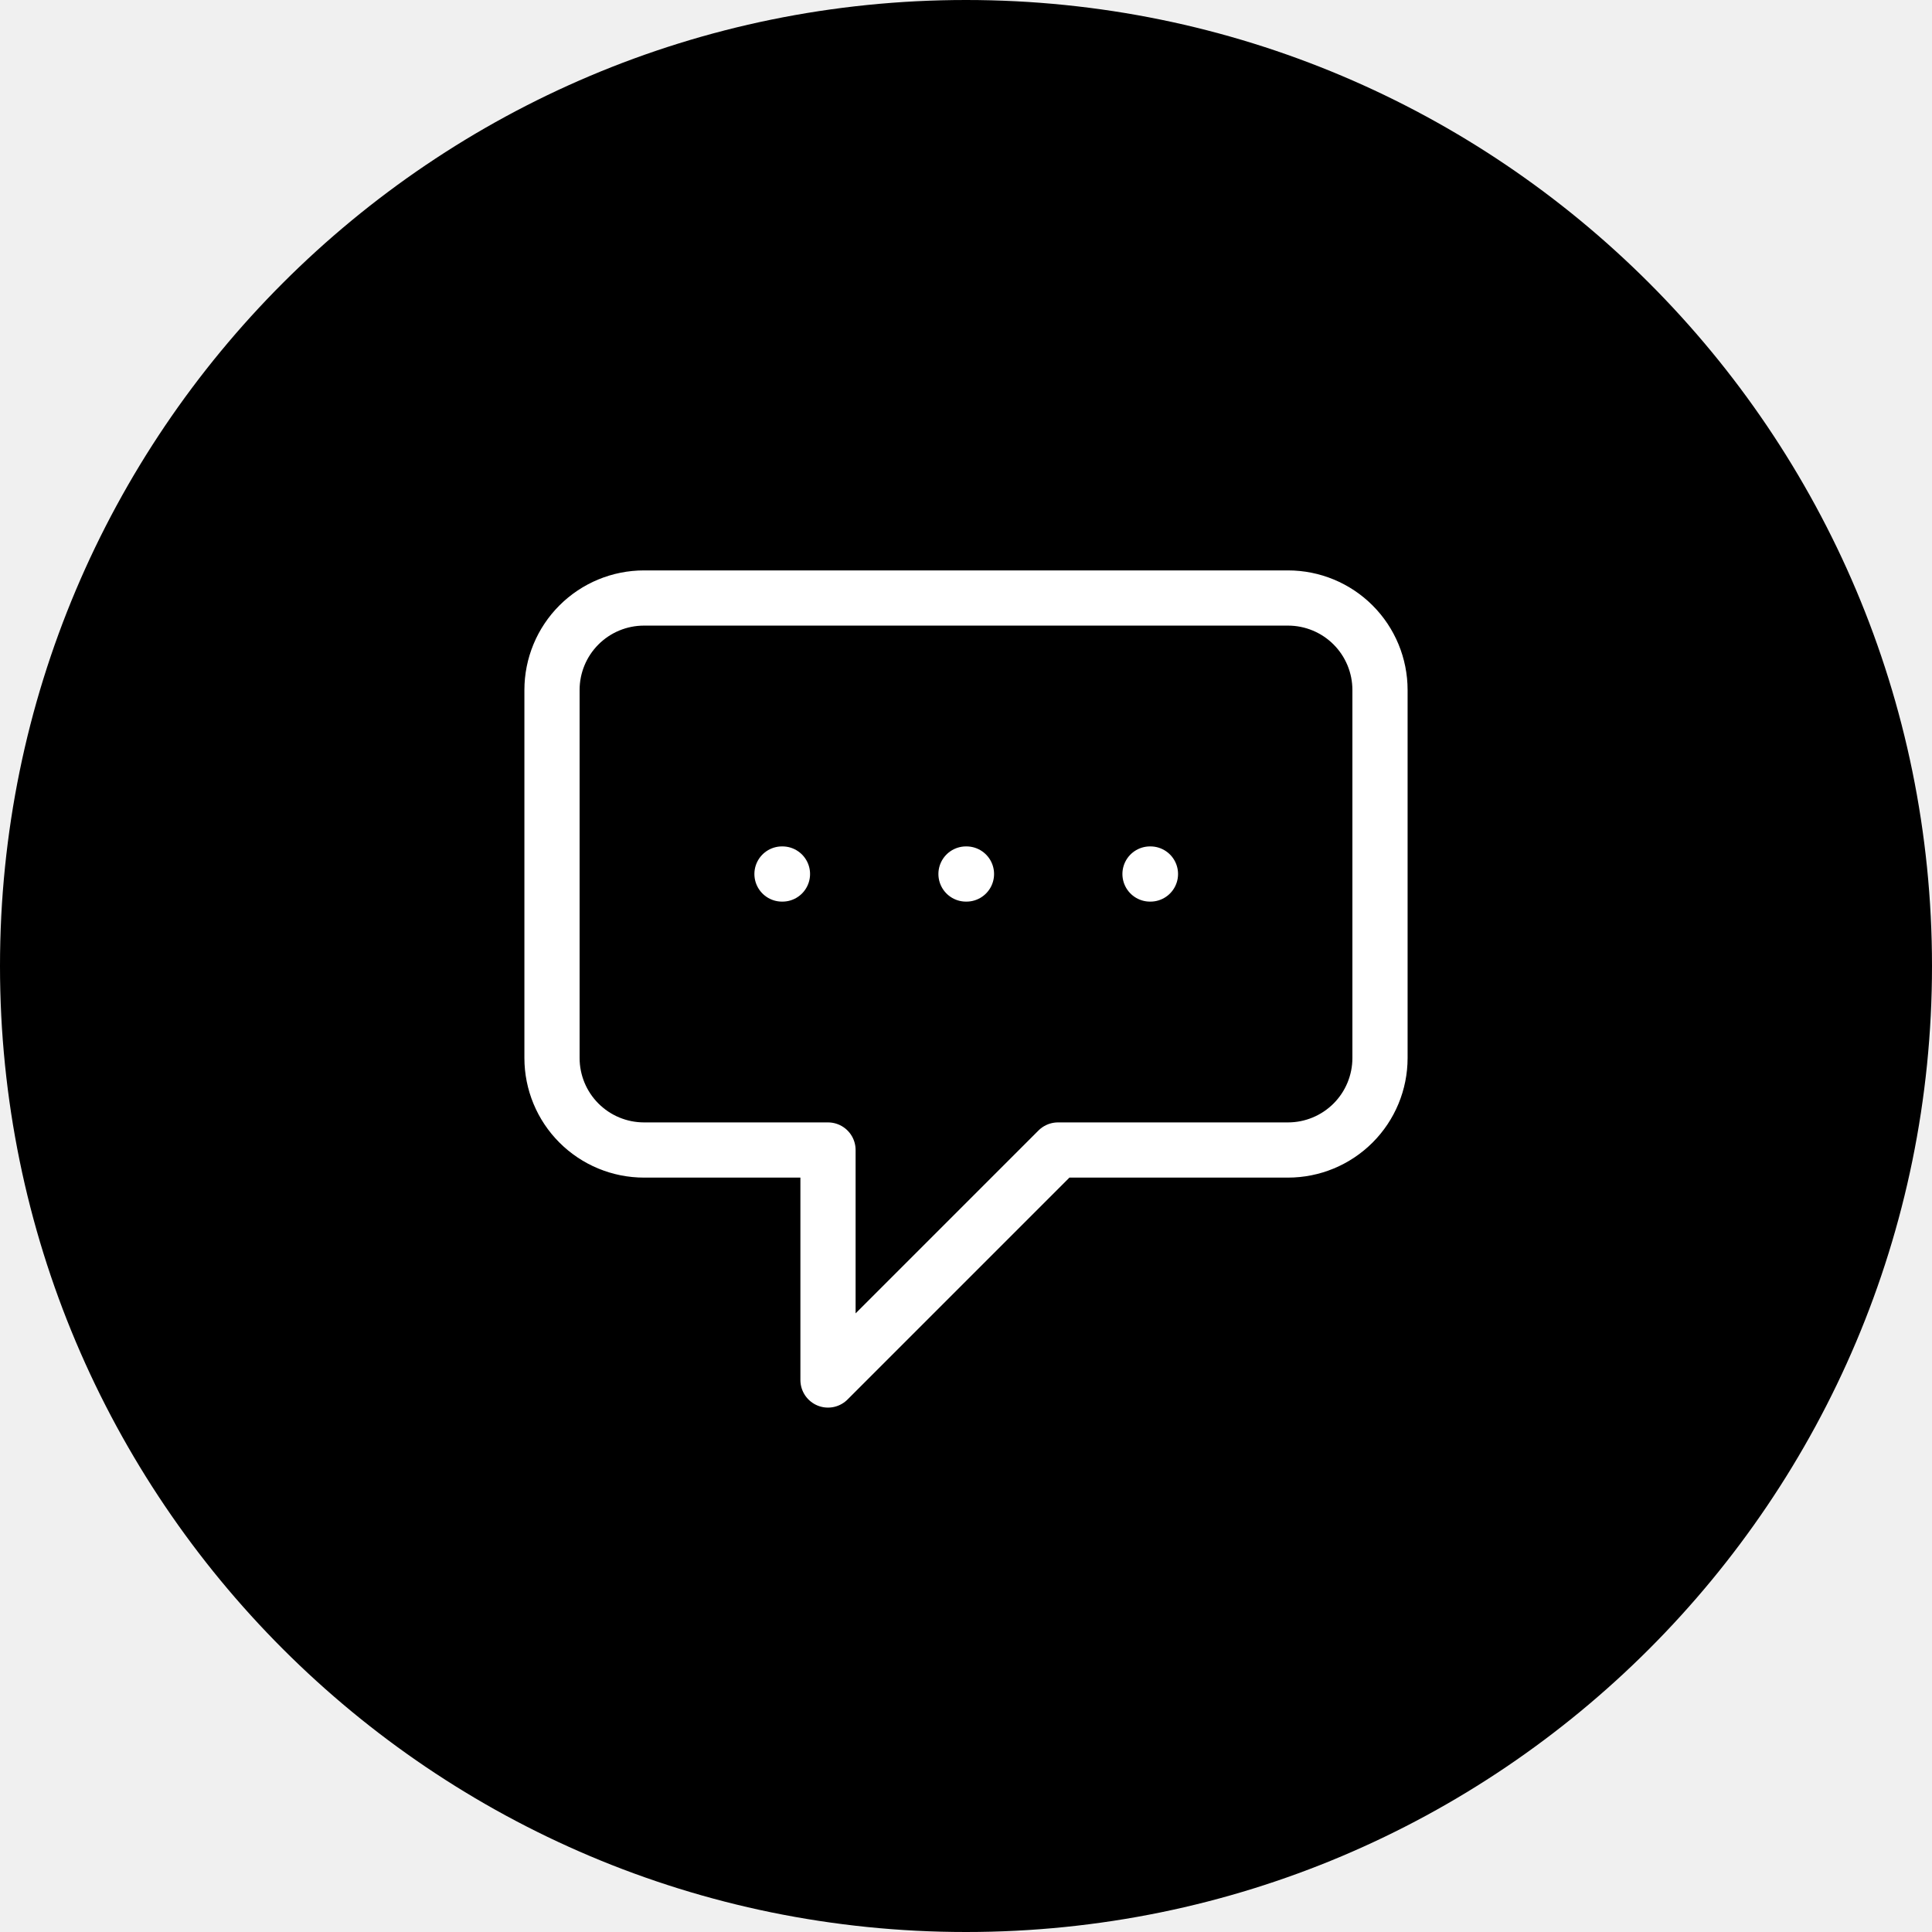
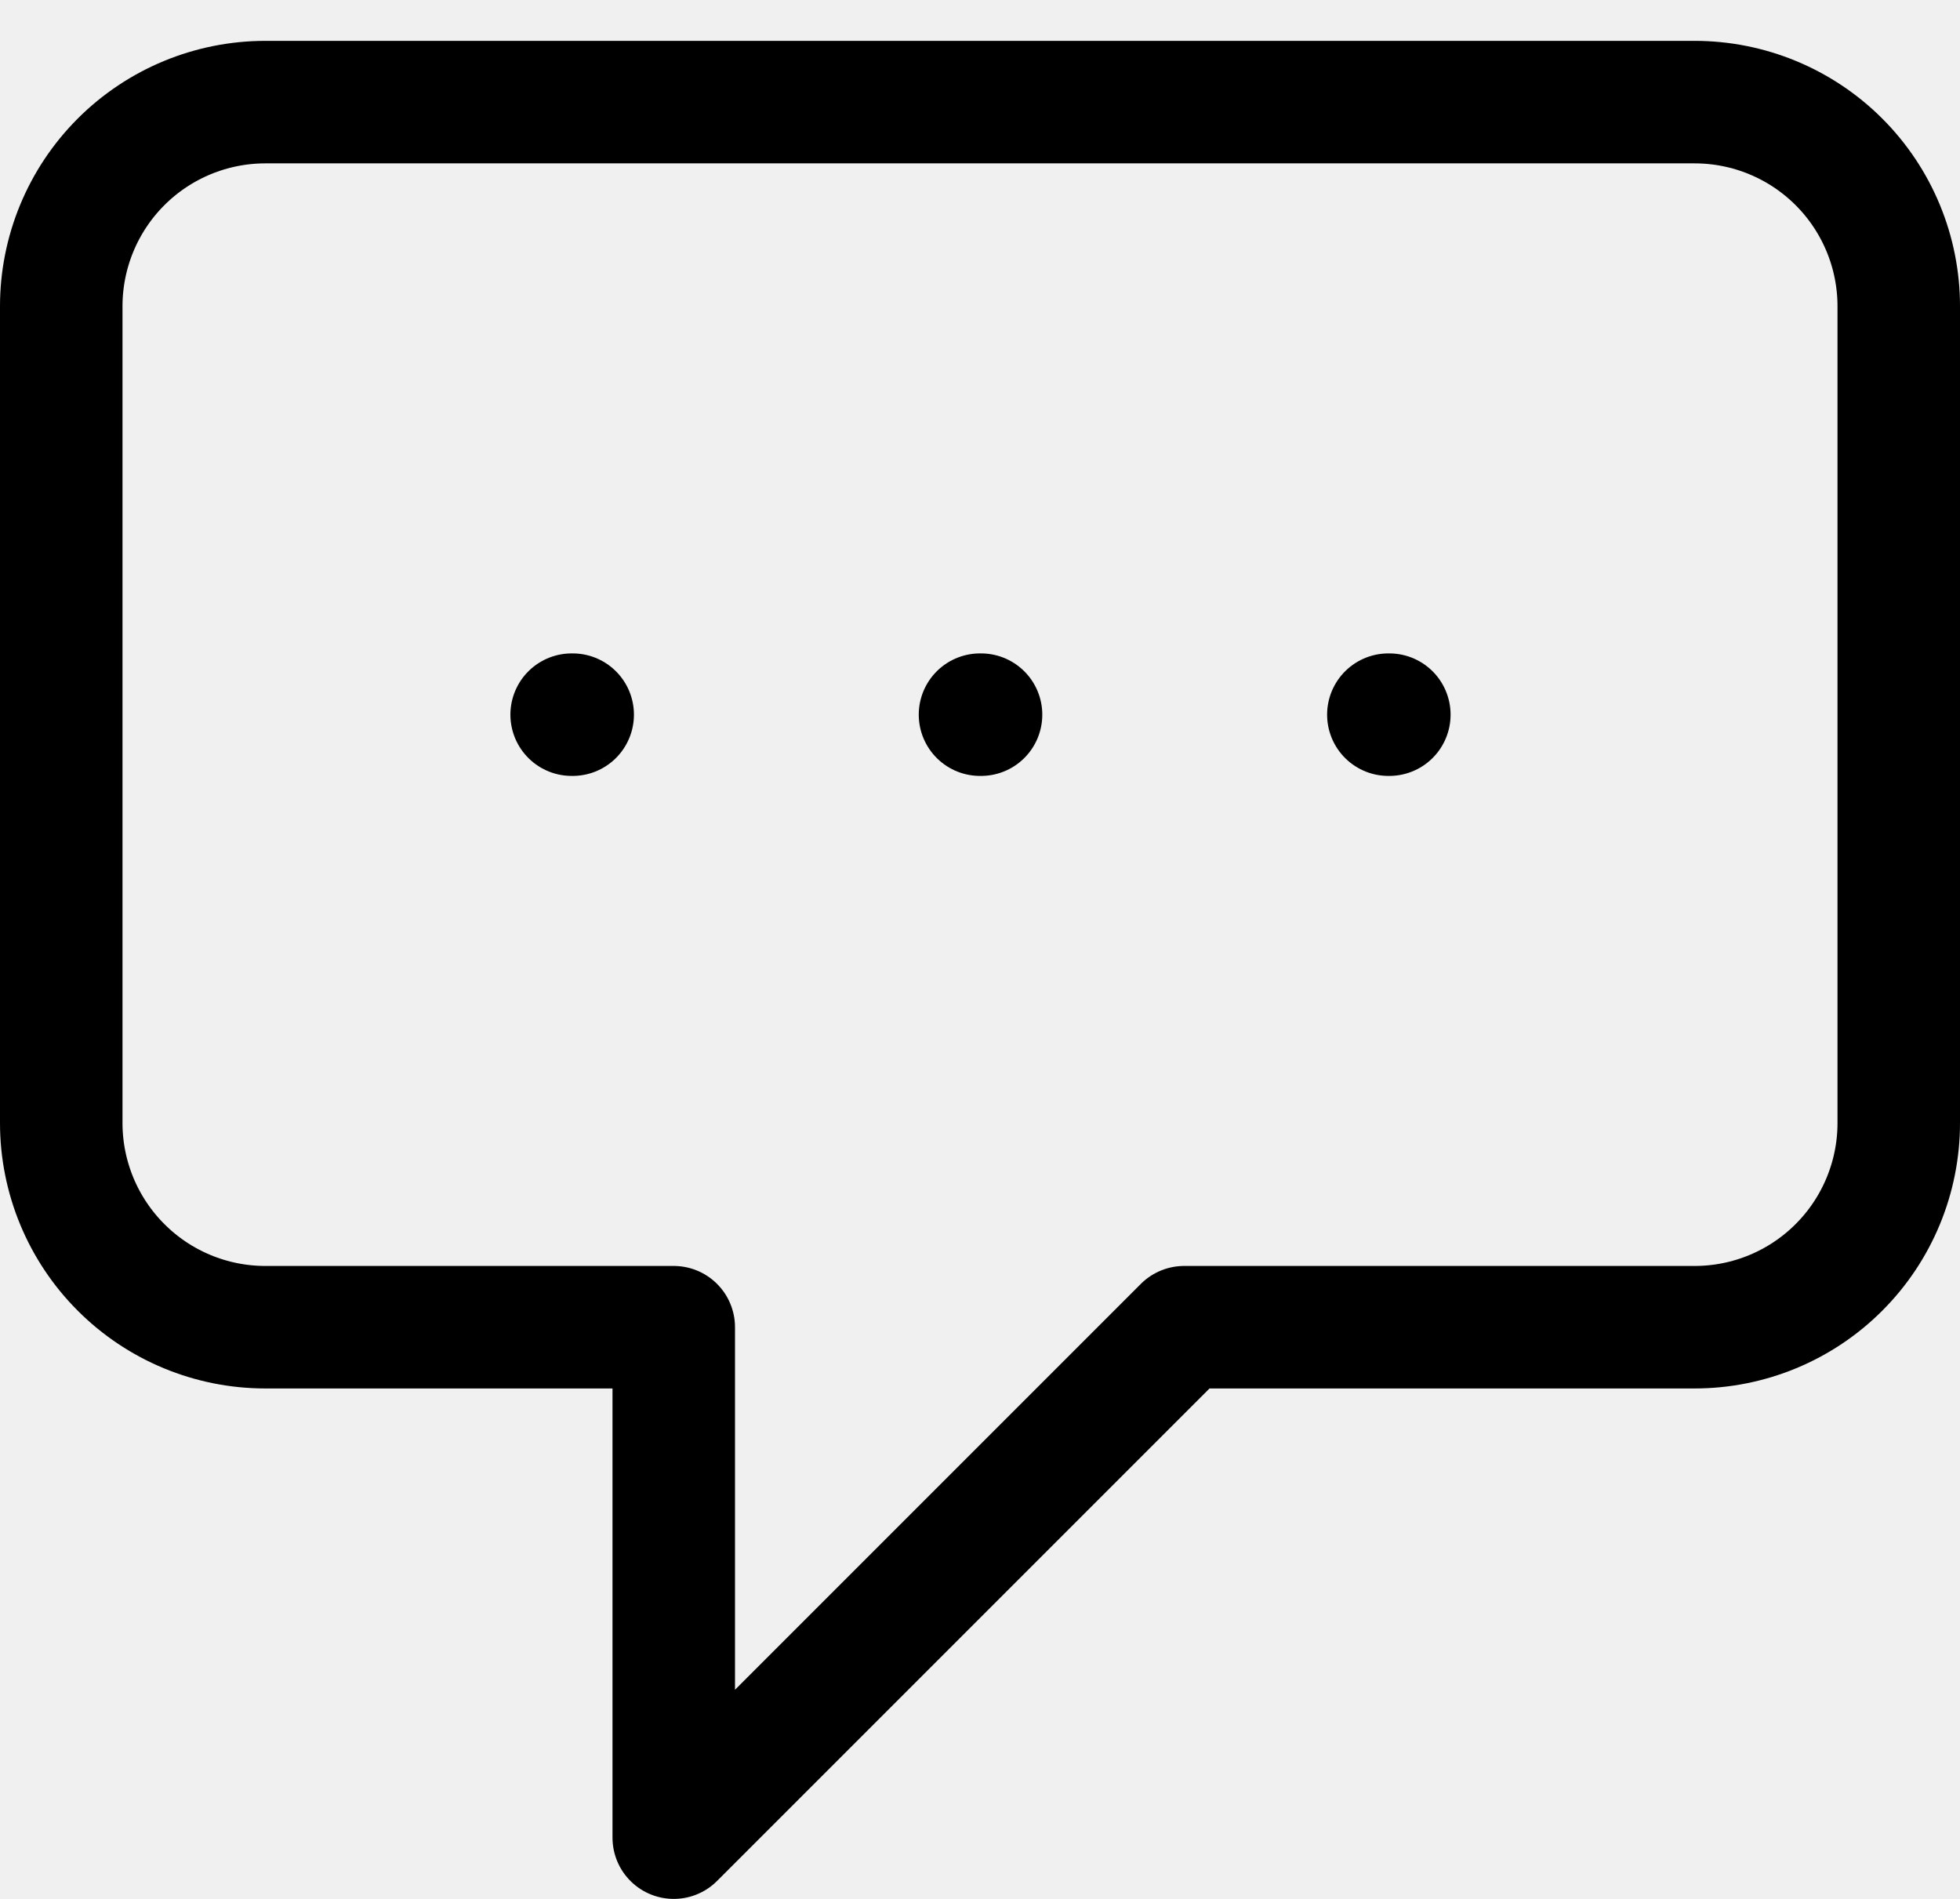
- <svg xmlns="http://www.w3.org/2000/svg" width="70" height="70" viewBox="0 0 70 70" fill="none">
-   <circle cx="35" cy="35" r="35" fill="black" />
-   <path d="M28.333 31.667H28.35M35 31.667H35.017M41.667 31.667H41.683M30 41.667H23.333C22.449 41.667 21.601 41.315 20.976 40.69C20.351 40.065 20 39.217 20 38.333V25C20 24.116 20.351 23.268 20.976 22.643C21.601 22.018 22.449 21.667 23.333 21.667H46.667C47.551 21.667 48.399 22.018 49.024 22.643C49.649 23.268 50 24.116 50 25V38.333C50 39.217 49.649 40.065 49.024 40.69C48.399 41.315 47.551 41.667 46.667 41.667H38.333L30 50V41.667Z" stroke="white" stroke-width="2" stroke-linecap="round" stroke-linejoin="round" />
+ <svg xmlns="http://www.w3.org/2000/svg" width="32" height="31" viewBox="0 0 32 31" fill="none">
+   <path d="M9.333 11.667H9.35M16 11.667H16.017M22.667 11.667H22.683M11 21.667H4.333C3.449 21.667 2.601 21.316 1.976 20.69C1.351 20.065 1 19.217 1 18.333V5C1 4.116 1.351 3.268 1.976 2.643C2.601 2.018 3.449 1.667 4.333 1.667H27.667C28.551 1.667 29.399 2.018 30.024 2.643C30.649 3.268 31 4.116 31 5V18.333C31 19.217 30.649 20.065 30.024 20.69C29.399 21.316 28.551 21.667 27.667 21.667H19.333L11 30V21.667Z" stroke="black" stroke-width="2" stroke-linecap="round" stroke-linejoin="round" />
</svg>
